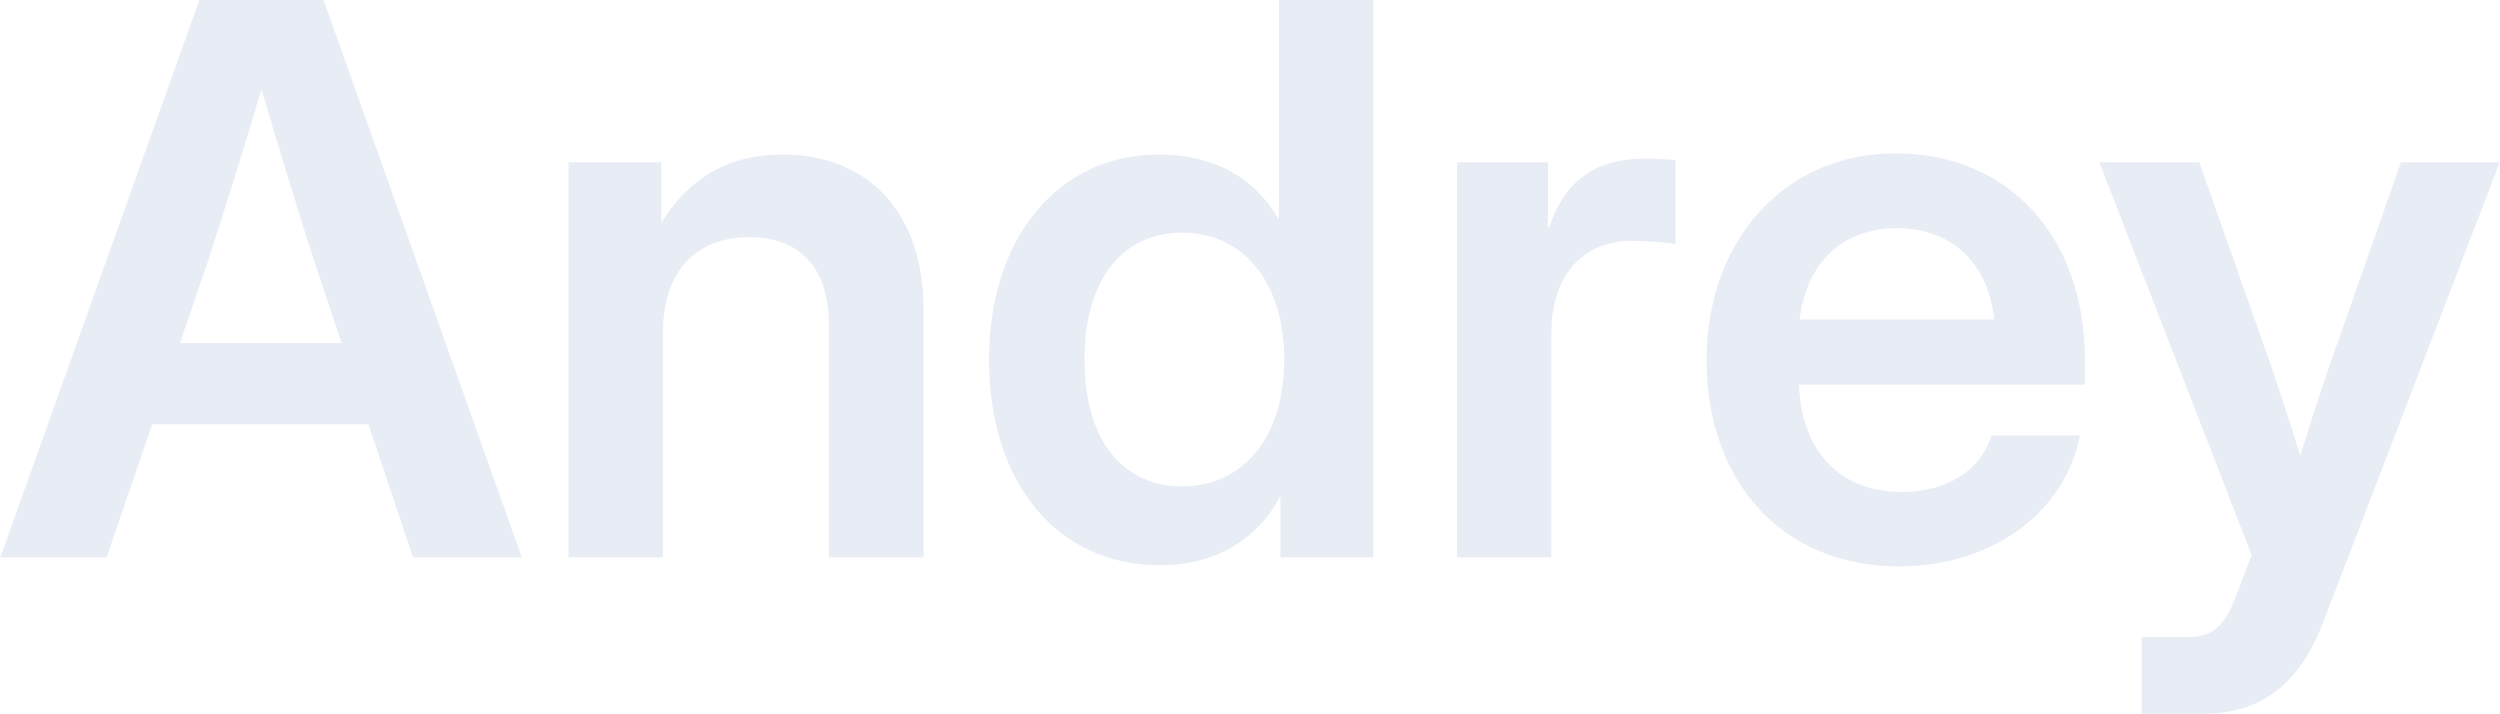
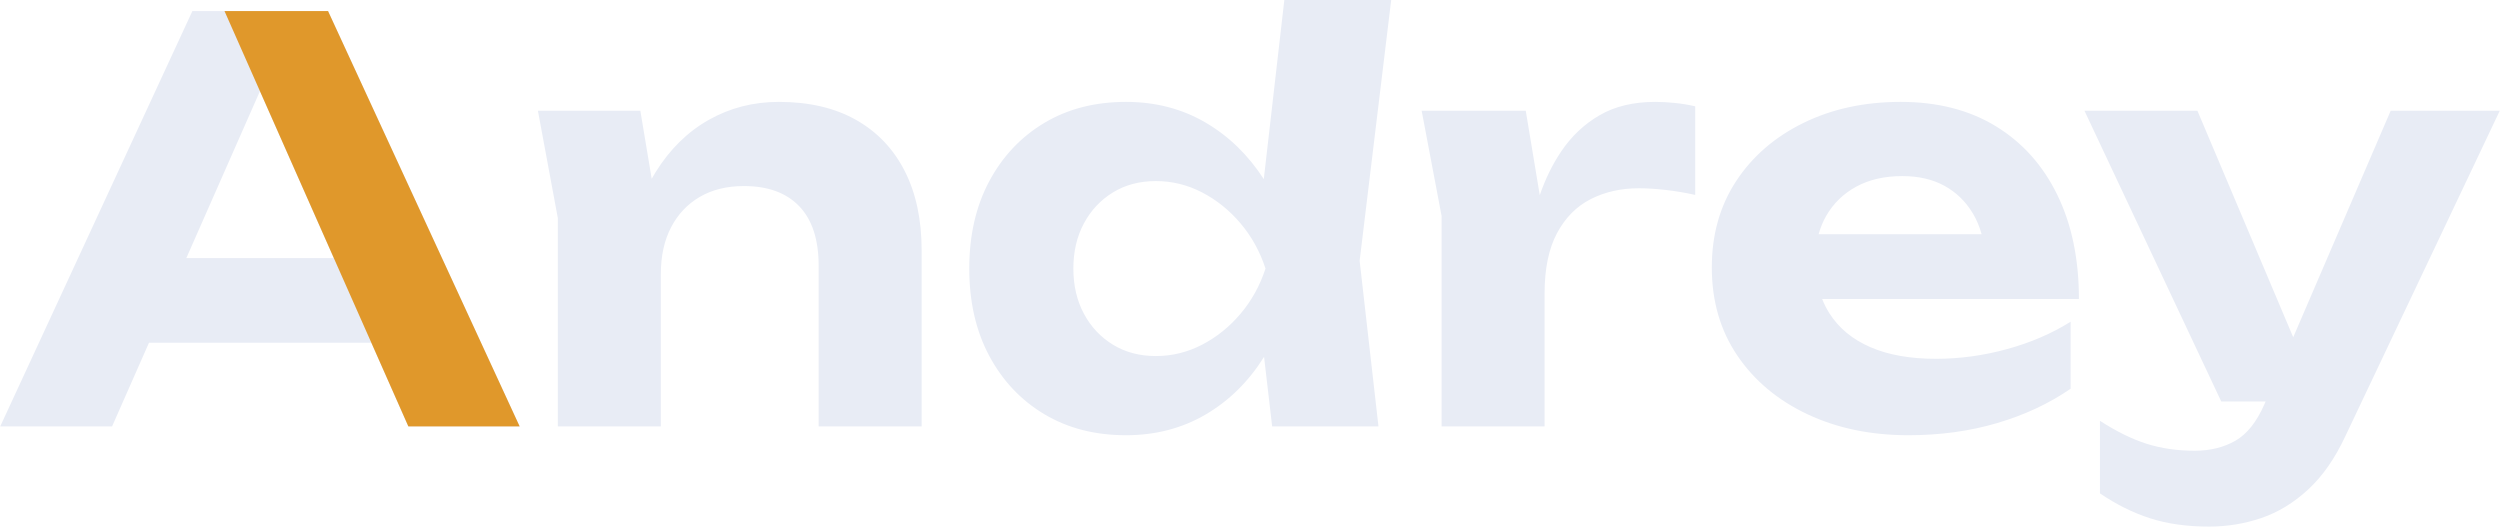
- <svg xmlns="http://www.w3.org/2000/svg" viewBox="13 -1490 6681 1908" width="140.1" height="40" role="img" aria-label="Andrey">
-   <path fill="#e8ecf5" d="M13 0H297L419 -356H997L1116 0H1407L877 -1490H545ZM493 -573 565 -783C610 -920 655 -1063 711 -1251C767 -1063 811 -920 855 -783L925 -573ZM1784 -597C1784 -777 1883 -856 2015 -856C2150 -856 2228 -775 2228 -620V0H2481V-660C2481 -931 2325 -1077 2104 -1077C1959 -1077 1852 -1013 1780 -894V-1056H1532V0H1784ZM3113 21C3251 21 3367 -39 3433 -161H3435V0H3683V-1490H3431V-906H3429C3361 -1022 3248 -1077 3111 -1077C2840 -1077 2656 -854 2656 -529C2656 -200 2837 21 3113 21ZM3172 -190C3016 -190 2911 -310 2911 -529C2911 -747 3016 -868 3172 -868C3337 -868 3445 -734 3445 -529C3445 -323 3337 -190 3172 -190ZM3907 0H4159V-598C4159 -763 4252 -846 4372 -846C4422 -846 4472 -841 4491 -838V-1062C4471 -1064 4443 -1066 4409 -1066C4273 -1066 4192 -1002 4153 -881H4150V-1056H3907ZM5089 24C5336 24 5532 -119 5572 -326H5336C5307 -236 5222 -175 5095 -175C4925 -175 4827 -290 4821 -462H5585V-531C5585 -855 5383 -1080 5079 -1080C4783 -1080 4574 -848 4574 -527C4574 -207 4772 24 5089 24ZM4823 -636C4840 -787 4937 -880 5083 -880C5229 -880 5327 -787 5343 -636ZM5737 418H5902C6055 418 6159 339 6222 174L6694 -1056H6430L6237 -506C6210 -428 6185 -350 6161 -272C6137 -350 6111 -428 6085 -506L5891 -1056H5624L6031 -6L5992 96C5962 179 5930 213 5862 213H5737Z" />
+ <svg xmlns="http://www.w3.org/2000/svg" viewBox="2 -770 4514 951" width="189.9" height="40" role="img" aria-label="Andrey">
+   <path fill="#e8ecf5" d="M2299 0H2491L2457 -299L2514 -770H2321L2283.9 -446.5Q2241.8 -511.7 2179 -548.5Q2115 -586 2035 -586Q1951 -586 1887.5 -548Q1824 -510 1788 -442.5Q1752 -375 1752 -285Q1752 -195 1788 -127.5Q1824 -60 1887.5 -22Q1951 16 2035 16Q2115 16 2179 -21.5Q2242.5 -58.7 2284.4 -125.5ZM594 -750H349L2 0H204L270.6 -151H672.2L739 0H940ZM3448 16Q3534 16 3608.5 -6Q3683 -28 3741 -68V-189Q3690 -157 3626 -139.5Q3562 -122 3498 -122Q3428 -122 3379.5 -143Q3331 -164 3305.5 -204Q3297.7 -216.2 3292.3 -230H3756Q3756 -338 3717 -418Q3678 -498 3606 -542Q3534 -586 3434 -586Q3336 -586 3258.5 -548Q3181 -510 3137 -443Q3093 -376 3093 -287Q3093 -196 3139 -128Q3185 -60 3265.5 -22Q3346 16 3448 16ZM3991 181Q4040 181 4085.5 165.5Q4131 150 4170 114Q4209 78 4237 18L4516 -570H4319L4143 -160.9L3970 -570H3766L4013 -45H4093.2L4091 -40Q4070 8 4038.5 26Q4007 44 3965 44Q3918 44 3878.5 31.5Q3839 19 3794 -10V121Q3838 151 3884.5 166Q3931 181 3991 181ZM973 -570 1009 -376V0H1195V-275Q1195 -324 1213.5 -359.5Q1232 -395 1265.5 -414.5Q1299 -434 1345 -434Q1410 -434 1445 -397.5Q1480 -361 1480 -290V0H1666V-318Q1666 -401 1635.5 -461Q1605 -521 1547.5 -553.5Q1490 -586 1408 -586Q1339 -586 1281.5 -553.5Q1224 -521 1185.5 -459Q1181.9 -453.2 1178.5 -447.1L1158 -570ZM2569 -570 2605 -380V0H2791V-240Q2791 -307 2813.5 -349Q2836 -391 2874.5 -410.5Q2913 -430 2961 -430Q2983 -430 3009.5 -427Q3036 -424 3063 -418V-578Q3046 -582 3027 -584Q3008 -586 2991 -586Q2932 -586 2890.5 -562Q2849 -538 2821 -496.5Q2797.4 -461.5 2782.3 -417.5L2757 -570ZM1940 -285Q1940 -331 1959 -366.5Q1978 -402 2011.5 -422.5Q2045 -443 2089 -443Q2133 -443 2172.5 -422.5Q2212 -402 2242 -366.5Q2272 -331 2287 -285Q2272 -239 2242 -203.5Q2212 -168 2172.5 -147.5Q2133 -127 2089 -127Q2045 -127 2011.5 -147.5Q1978 -168 1959 -203.5Q1940 -239 1940 -285ZM604.4 -304H338.1L471 -605.4ZM3285.9 -347Q3290.7 -364.6 3299.5 -380Q3319 -414 3354 -433Q3389 -452 3437 -452Q3481 -452 3513 -434.5Q3545 -417 3564.5 -384.5Q3574.6 -367.7 3580.3 -347Z" />
+   <path fill="#e0982b" d="M594 -750H407L604.4 -304L672.2 -151L739 0H940Z" />
</svg>
